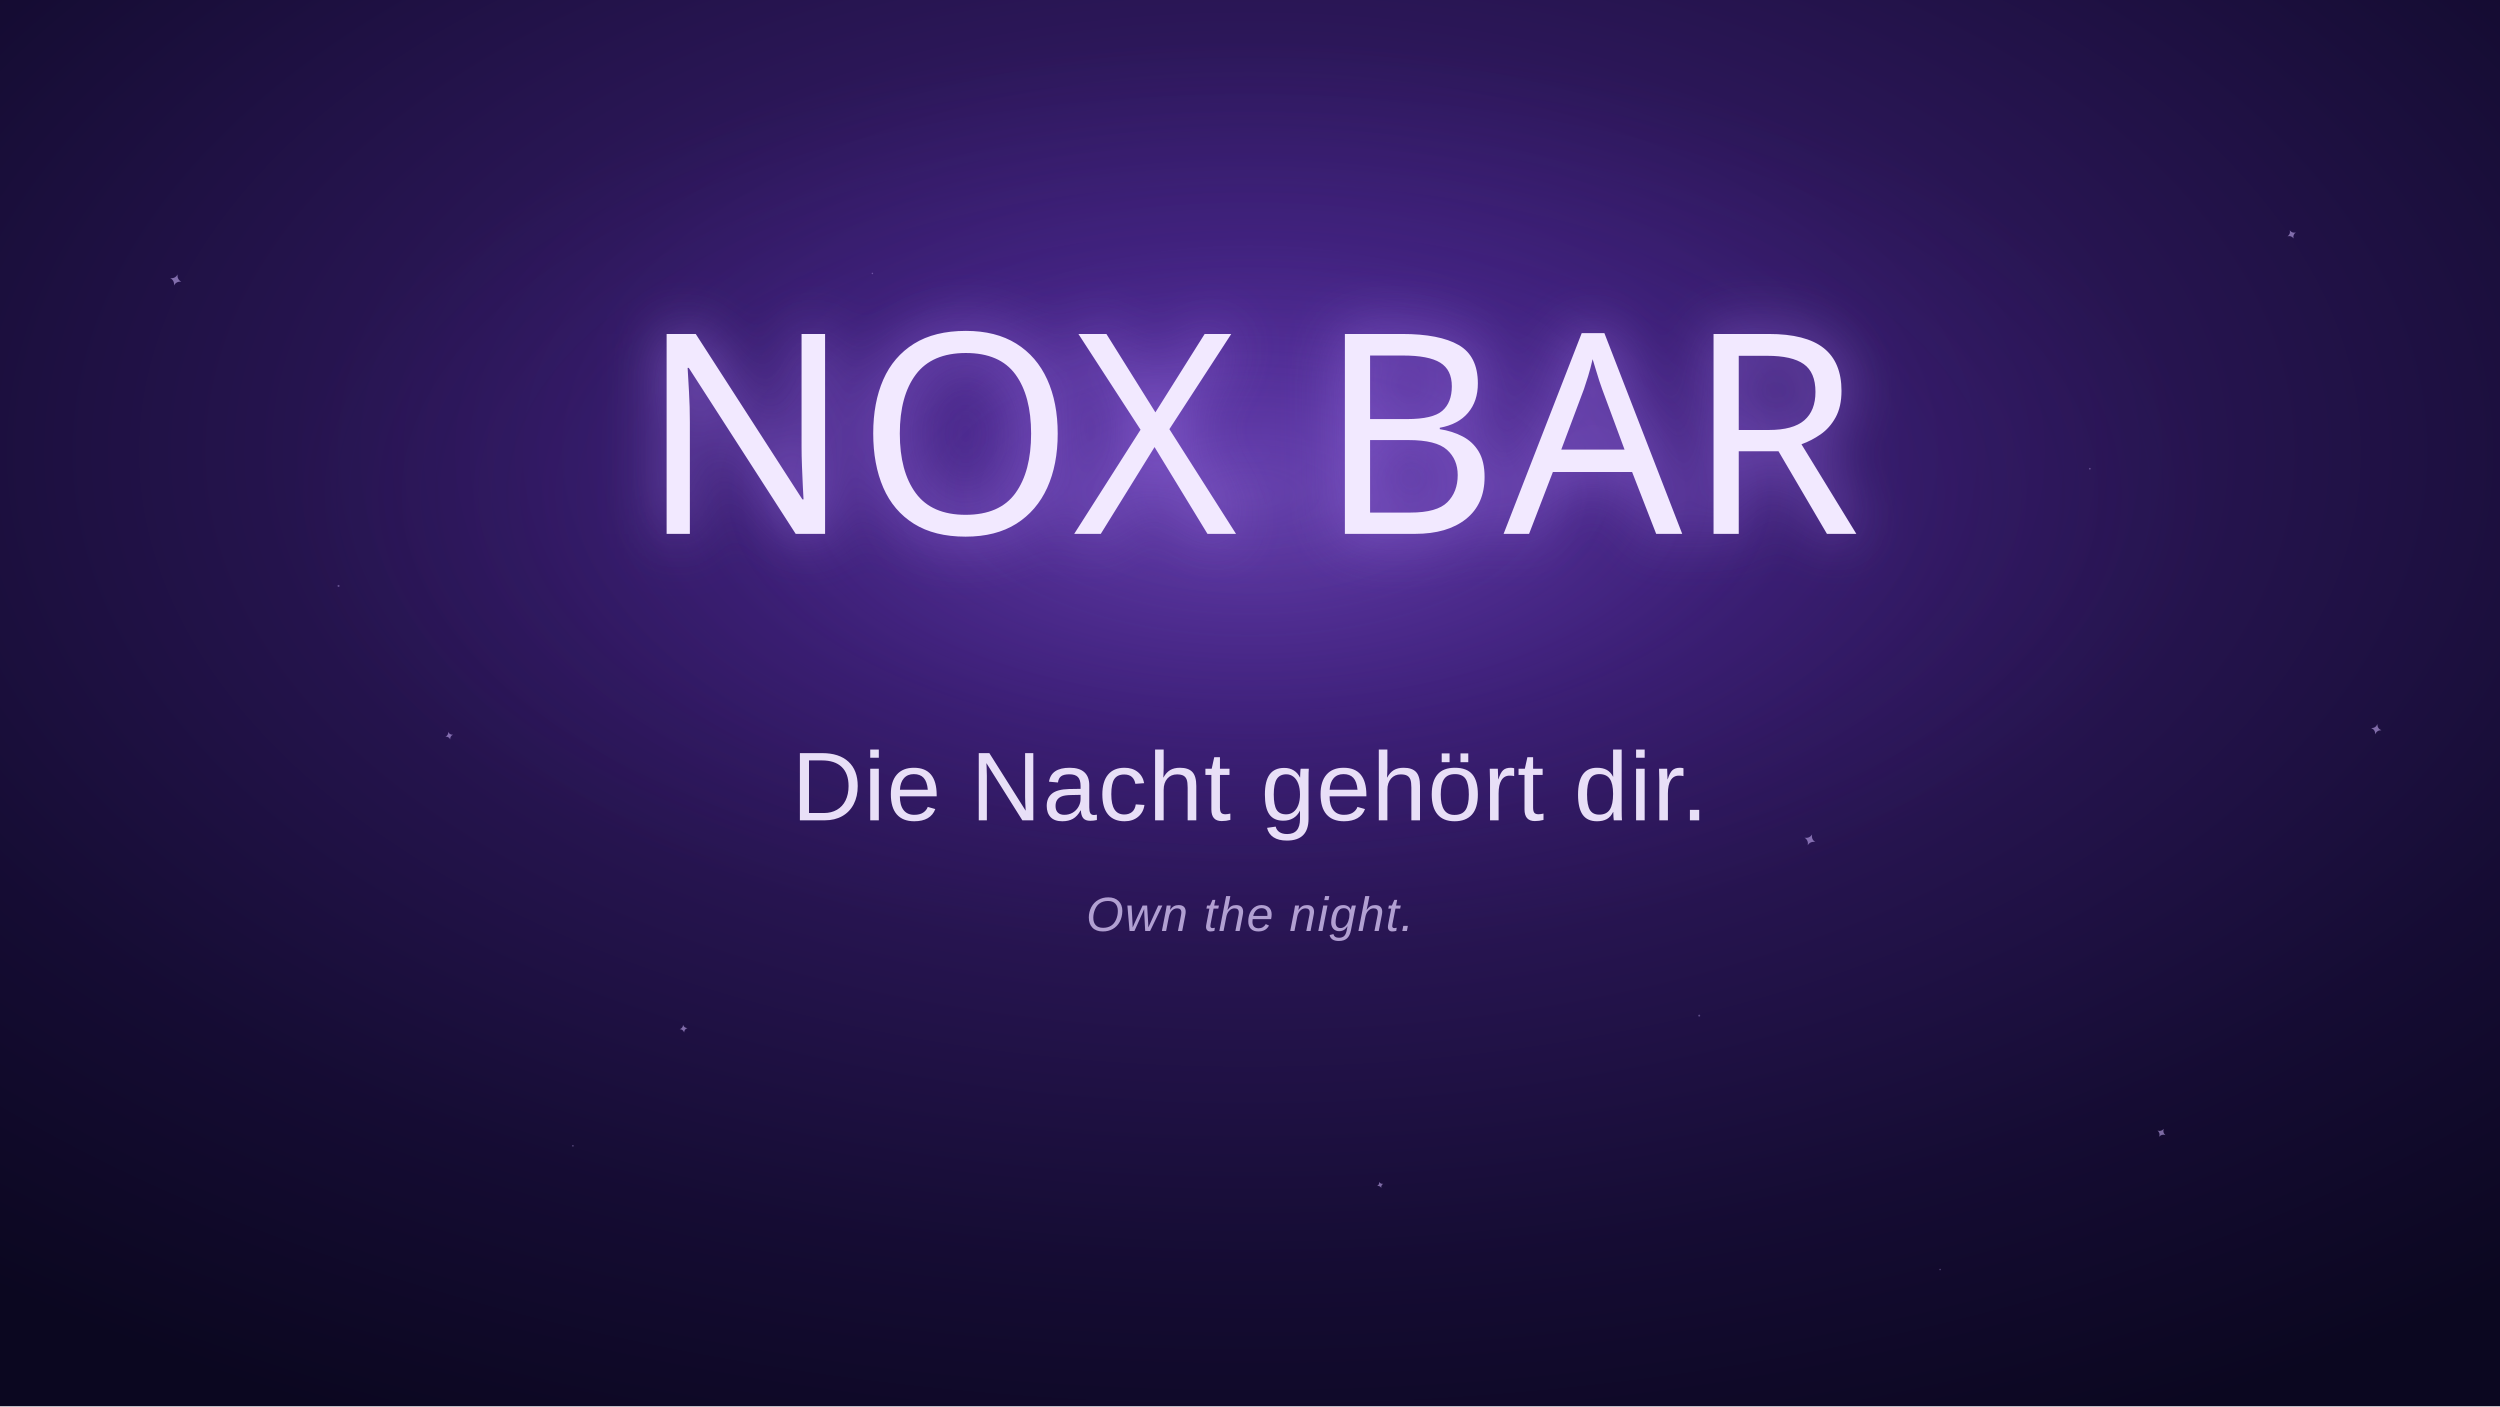
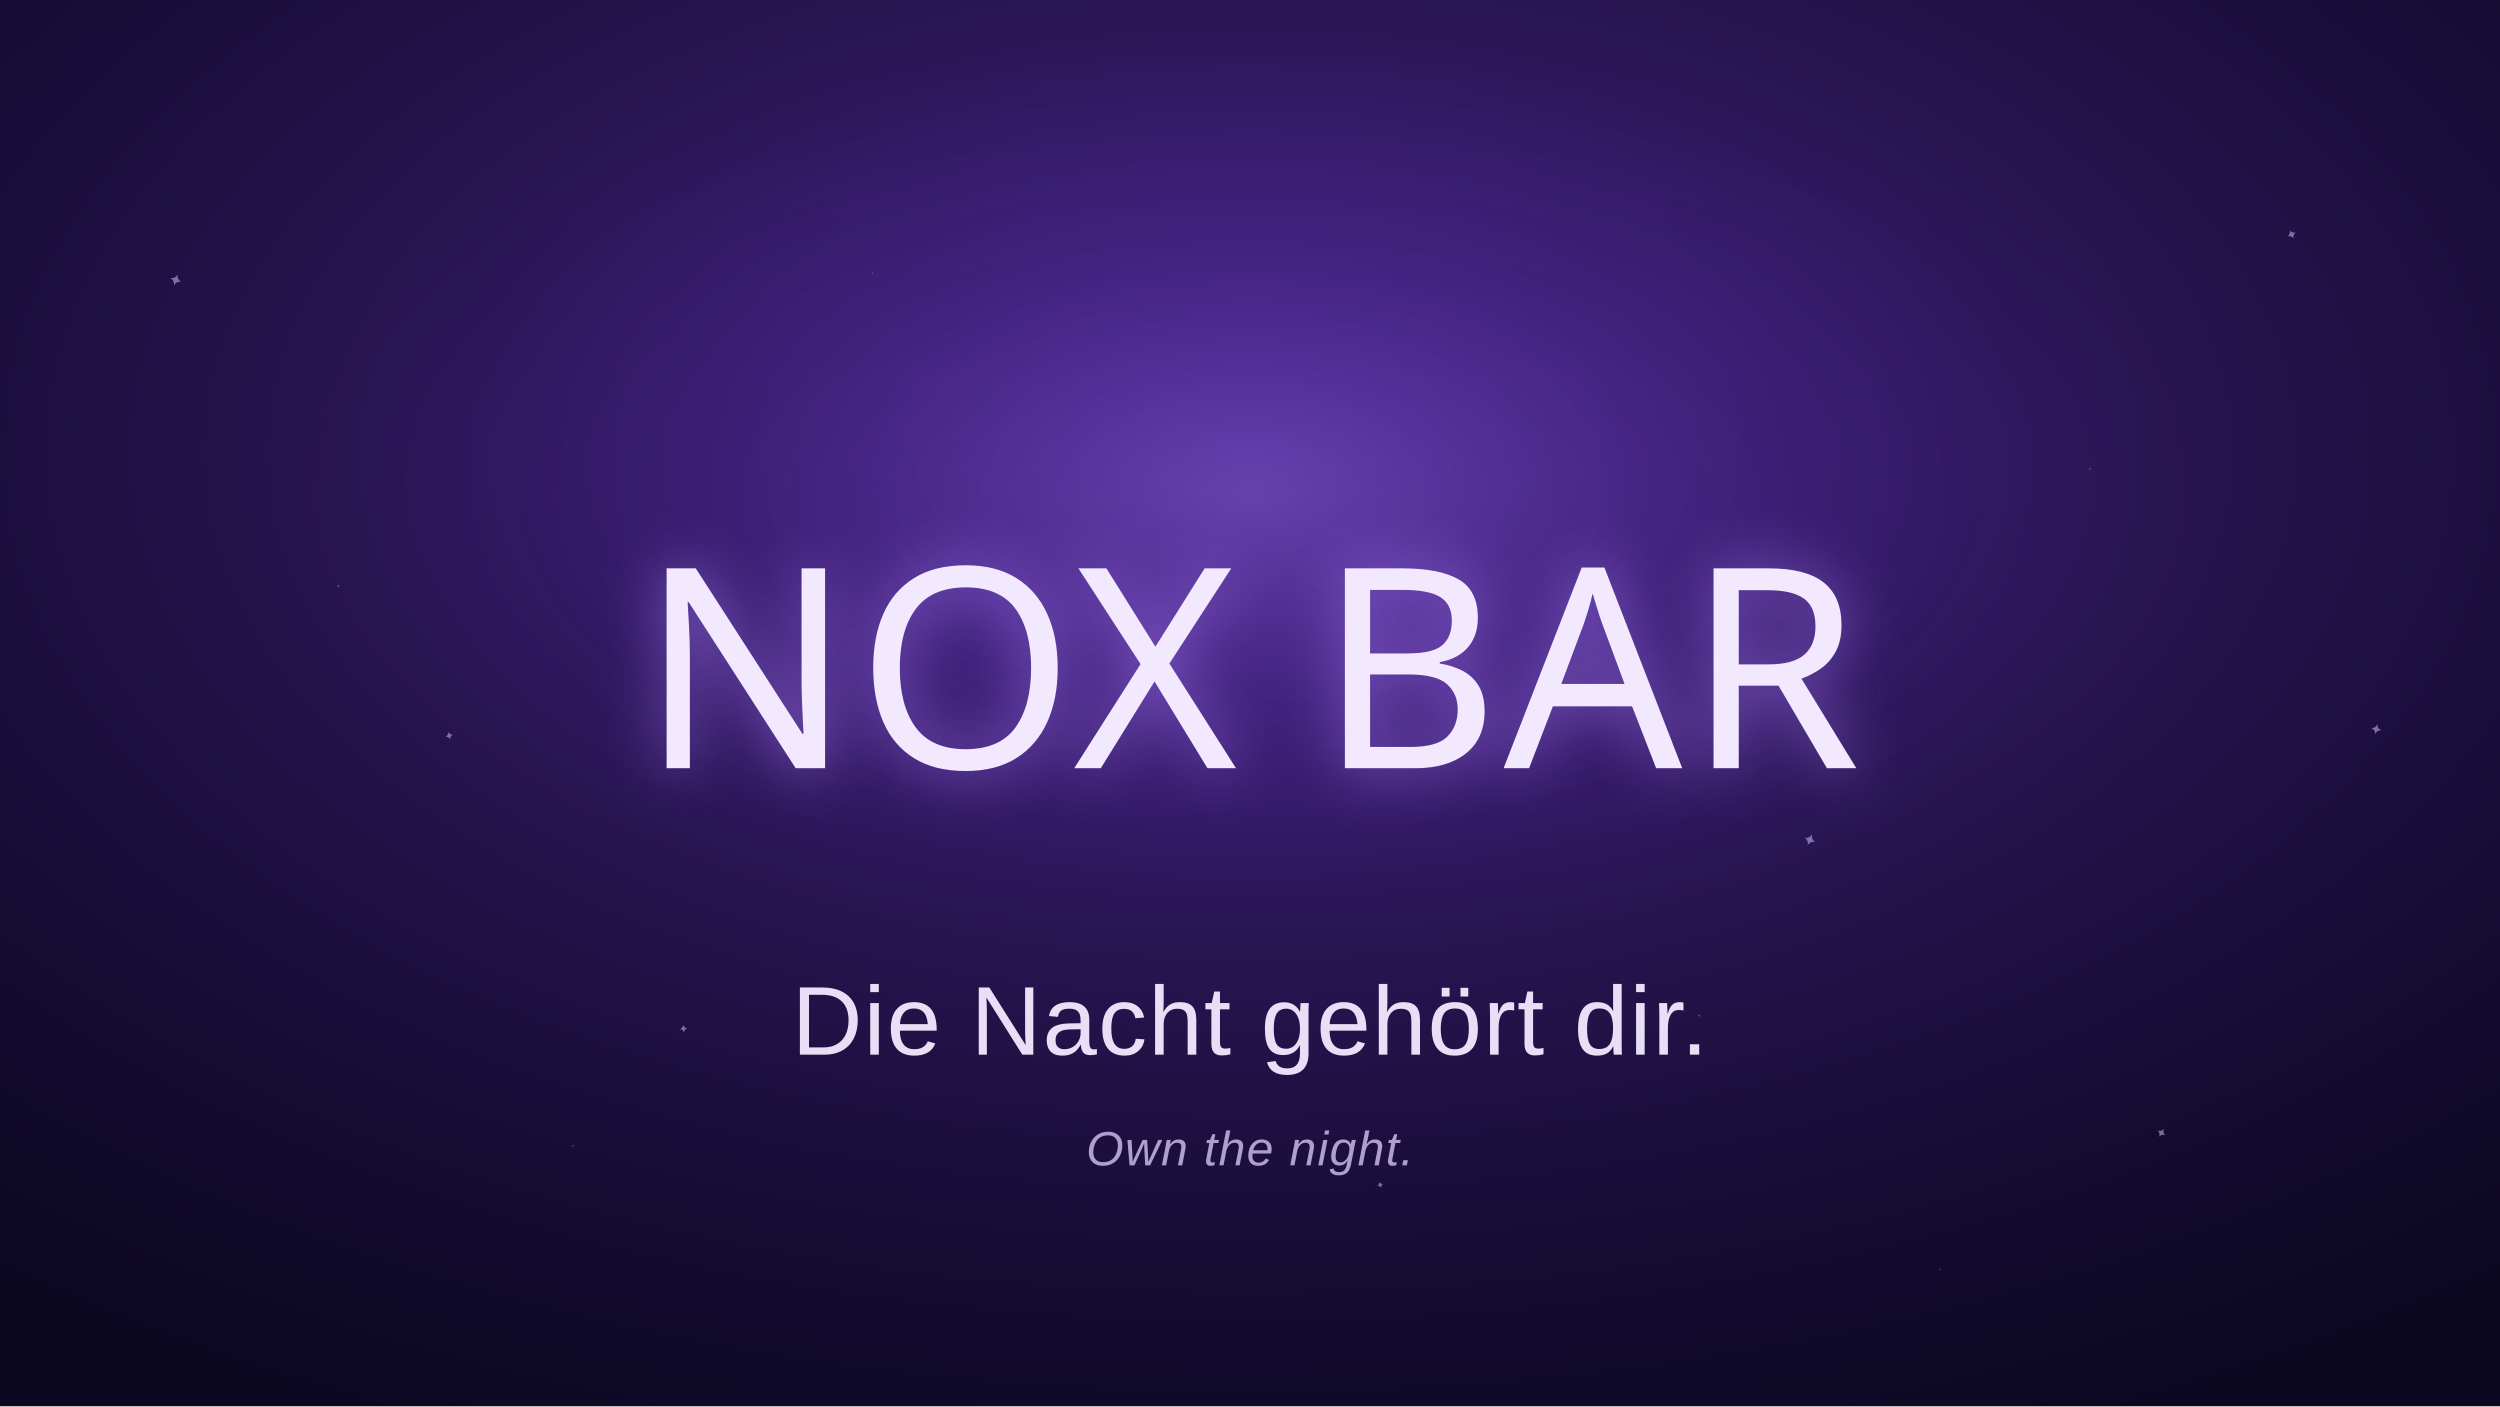
<svg xmlns="http://www.w3.org/2000/svg" viewBox="0 0 3840 2160" width="3840" height="2160" preserveAspectRatio="xMidYMid slice">
  <defs>
    <radialGradient id="bg" cx="50%" cy="32%" r="78%">
      <stop offset="0%" stop-color="#4B2A90" />
      <stop offset="38%" stop-color="#2C1759" />
      <stop offset="75%" stop-color="#150C33" />
      <stop offset="100%" stop-color="#0B0720" />
    </radialGradient>
    <radialGradient id="halo">
      <stop offset="0%" stop-color="#9D71E8" stop-opacity="0.35" />
      <stop offset="55%" stop-color="#6A2FCB" stop-opacity="0.12" />
      <stop offset="100%" stop-color="#6A2FCB" stop-opacity="0" />
    </radialGradient>
    <g id="sparkle">
      <path d="M0 -10 Q1.6 -1.6 10 0 Q1.6 1.6 0 10 Q-1.6 1.6 -10 0 Q-1.6 -1.6 0 -10 Z" fill="#D1B8FF" />
    </g>
    <filter id="softGlow" x="-60%" y="-60%" width="220%" height="220%">
      <feGaussianBlur stdDeviation="45" />
    </filter>
  </defs>
  <rect width="3840" height="2160" fill="url(#bg)" />
  <ellipse cx="1920" cy="760" rx="1500" ry="700" fill="url(#halo)" />
  <g opacity="0.55">
    <g transform="translate(270,430) rotate(18) scale(0.9)">
      <use href="#sparkle" />
    </g>
    <g transform="translate(3520,360) rotate(-25) scale(0.7)">
      <use href="#sparkle" />
    </g>
    <g transform="translate(3650,1120) rotate(12) scale(0.8)">
      <use href="#sparkle" />
    </g>
    <g transform="translate(690,1130) rotate(-15) scale(0.6)">
      <use href="#sparkle" />
    </g>
    <g transform="translate(2780,1290) rotate(22) scale(0.9)">
      <use href="#sparkle" />
    </g>
    <g transform="translate(1050,1580) rotate(-8) scale(0.6)">
      <use href="#sparkle" />
    </g>
    <g transform="translate(3320,1740) rotate(30) scale(0.7)">
      <use href="#sparkle" />
    </g>
    <g transform="translate(2120,1820) rotate(-20) scale(0.5)">
      <use href="#sparkle" />
    </g>
  </g>
  <g fill="#D1B8FF" opacity="0.35">
    <circle cx="520" cy="900" r="1.6" />
    <circle cx="3210" cy="720" r="1.4" />
    <circle cx="1340" cy="420" r="1.2" />
    <circle cx="2610" cy="1560" r="1.5" />
    <circle cx="880" cy="1760" r="1.3" />
    <circle cx="2980" cy="1950" r="1.2" />
  </g>
  <g text-anchor="middle">
-     <text x="1920" y="820" font-family="'Bebas Neue',Impact,'Arial Black',sans-serif" font-size="430" letter-spacing="6" fill="#9D71E8" filter="url(#softGlow)" opacity="0.75">NOX BAR</text>
-     <text x="1920" y="820" font-family="'Bebas Neue',Impact,'Arial Black',sans-serif" font-size="430" letter-spacing="6" fill="#F2E9FF">NOX BAR</text>
-     <text x="1920" y="1260" font-family="Arial,'Helvetica Neue',sans-serif" font-size="150" font-weight="300" letter-spacing="2" fill="#E8DFF7">Die Nacht gehört dir.</text>
-     <text x="1920" y="1430" font-family="Arial,'Helvetica Neue',sans-serif" font-size="74" font-style="italic" letter-spacing="2" fill="#C9B8E8" opacity="0.85">Own the night.</text>
+     <text x="1920" y="1180" font-family="'Bebas Neue',Impact,'Arial Black',sans-serif" font-size="430" letter-spacing="6" fill="#9D71E8" filter="url(#softGlow)" opacity="0.75">NOX BAR</text>
+     <text x="1920" y="1180" font-family="'Bebas Neue',Impact,'Arial Black',sans-serif" font-size="430" letter-spacing="6" fill="#F2E9FF">NOX BAR</text>
+     <text x="1920" y="1620" font-family="Arial,'Helvetica Neue',sans-serif" font-size="150" font-weight="300" letter-spacing="2" fill="#E8DFF7">Die Nacht gehört dir.</text>
+     <text x="1920" y="1790" font-family="Arial,'Helvetica Neue',sans-serif" font-size="74" font-style="italic" letter-spacing="2" fill="#C9B8E8" opacity="0.85">Own the night.</text>
  </g>
</svg>
